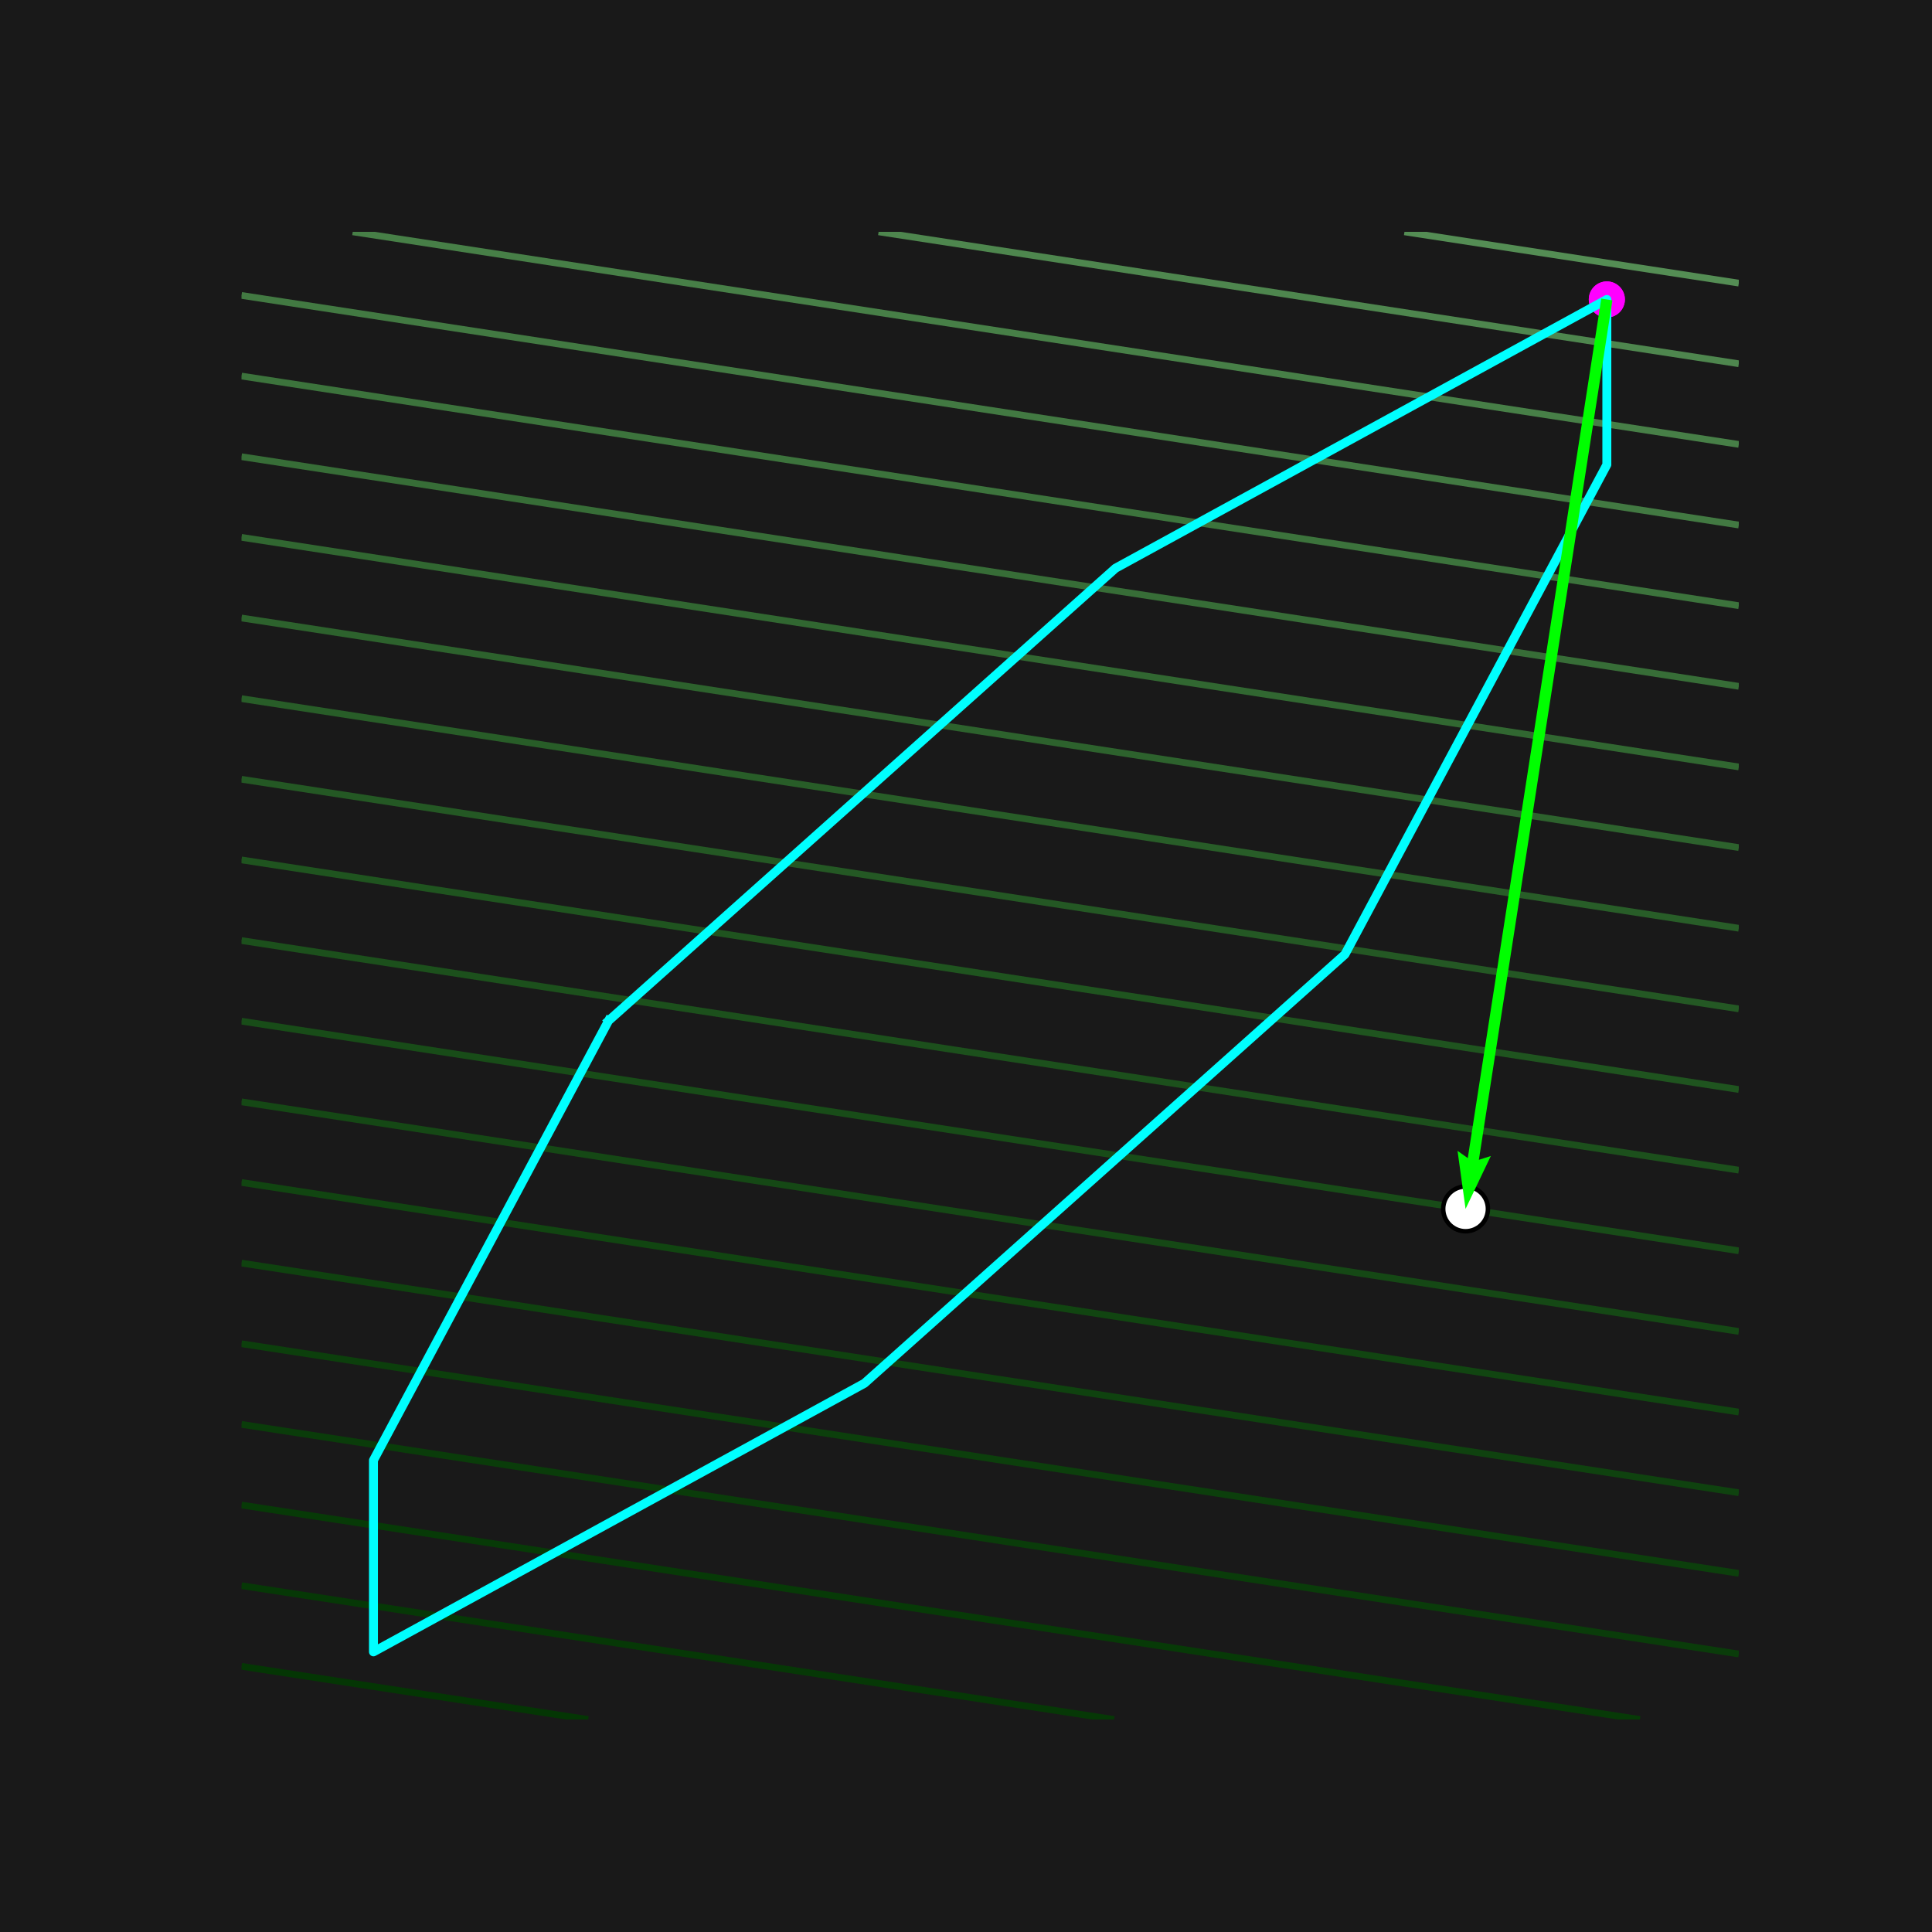
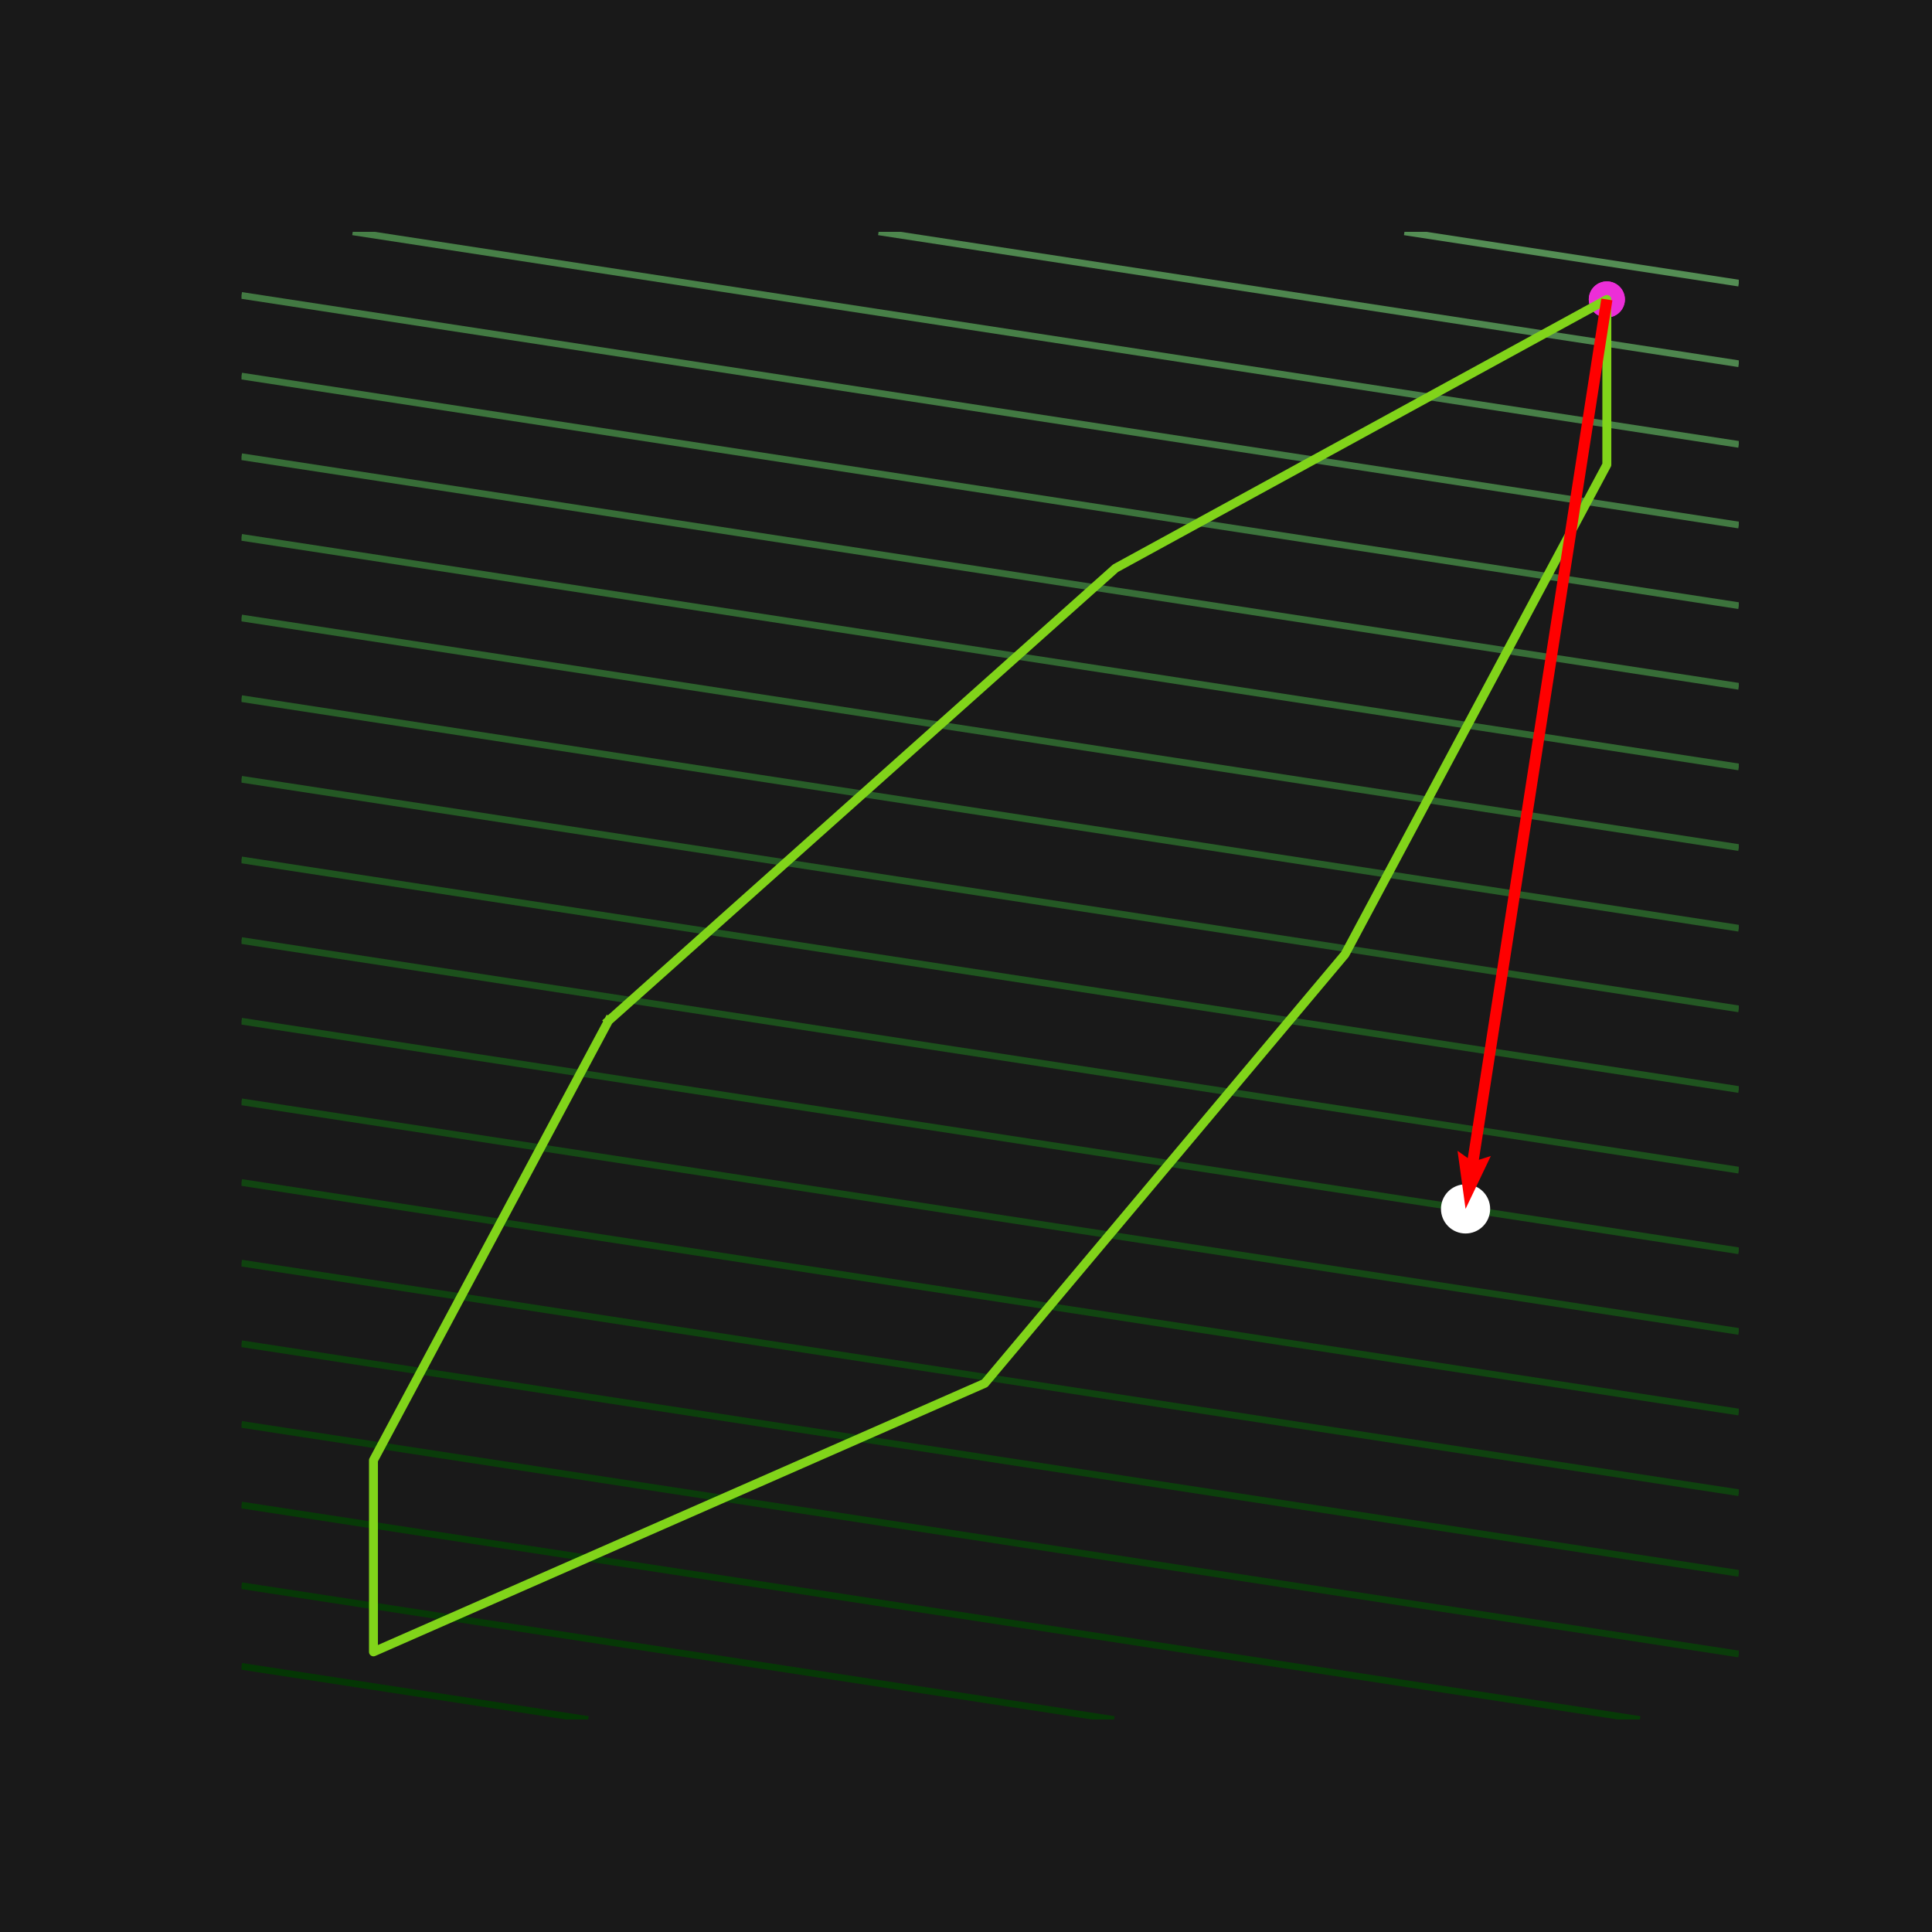
<svg xmlns="http://www.w3.org/2000/svg" xmlns:xlink="http://www.w3.org/1999/xlink" width="432pt" height="432pt" viewBox="0 0 432 432" version="1.1">
  <defs>
    <style type="text/css">*{stroke-linejoin: round; stroke-linecap: butt}</style>
  </defs>
  <g id="figure_1">
    <g id="patch_1">
      <path d="M 0 432  L 432 432  L 432 0  L 0 0  z " style="fill: #191919" />
    </g>
    <g id="axes_1">
      <g id="patch_2">
        <path d="M 54 384.48  L 388.8 384.48  L 388.8 51.84  L 54 51.84  z " style="fill: #191919" />
      </g>
      <g id="PathCollection_1">
        <defs>
-           <path id="mf804d06433" d="M 0 3.536  C 0.938 3.536 1.837 3.163 2.5 2.5  C 3.163 1.837 3.536 0.938 3.536 0  C 3.536 -0.938 3.163 -1.837 2.5 -2.5  C 1.837 -3.163 0.938 -3.536 0 -3.536  C -0.938 -3.536 -1.837 -3.163 -2.5 -2.5  C -3.163 -1.837 -3.536 -0.938 -3.536 0  C -3.536 0.938 -3.163 1.837 -2.5 2.5  C -1.837 3.163 -0.938 3.536 0 3.536  z " style="stroke: #ff00ff" />
+           <path id="m25236c1f3c" d="M 0 3.536  C 0.938 3.536 1.837 3.163 2.5 2.5  C 3.163 1.837 3.536 0.938 3.536 0  C 3.536 -0.938 3.163 -1.837 2.5 -2.5  C 1.837 -3.163 0.938 -3.536 0 -3.536  C -0.938 -3.536 -1.837 -3.163 -2.5 -2.5  C -3.163 -1.837 -3.536 -0.938 -3.536 0  C -3.536 0.938 -3.163 1.837 -2.5 2.5  C -1.837 3.163 -0.938 3.536 0 3.536  z " style="stroke: #ec2ed7" />
        </defs>
-         <g clip-path="url(#pc41f1b120e)">
-           <use xlink:href="#mf804d06433" x="359.294" y="66.96" style="fill: #ff00ff; stroke: #ff00ff" />
-           <use xlink:href="#mf804d06433" x="359.294" y="66.96" style="fill: #ff00ff; stroke: #ff00ff" />
+         <g clip-path="url(#p086177e62a)">
+           <use xlink:href="#m25236c1f3c" x="359.294" y="66.96" style="fill: #ec2ed7; stroke: #ec2ed7" />
+           <use xlink:href="#m25236c1f3c" x="359.294" y="66.96" style="fill: #ec2ed7; stroke: #ec2ed7" />
        </g>
      </g>
      <g id="QuadContourSet_1">
-         <path clip-path="url(#pc41f1b120e)" style="fill: none; stroke: #beffbe; stroke-width: 1.5" />
-         <path clip-path="url(#pc41f1b120e)" style="fill: none; stroke: #b4f4b4; stroke-width: 1.5" />
-         <path clip-path="url(#pc41f1b120e)" style="fill: none; stroke: #abeaab; stroke-width: 1.5" />
-         <path clip-path="url(#pc41f1b120e)" style="fill: none; stroke: #a1e0a1; stroke-width: 1.5" />
-         <path clip-path="url(#pc41f1b120e)" style="fill: none; stroke: #99d799; stroke-width: 1.5" />
-         <path clip-path="url(#pc41f1b120e)" style="fill: none; stroke: #90cd90; stroke-width: 1.5" />
-         <path clip-path="url(#pc41f1b120e)" style="fill: none; stroke: #88c488; stroke-width: 1.5" />
-         <path clip-path="url(#pc41f1b120e)" style="fill: none; stroke: #7fbc7f; stroke-width: 1.5" />
-         <path clip-path="url(#pc41f1b120e)" style="fill: none; stroke: #78b378; stroke-width: 1.5" />
-         <path clip-path="url(#pc41f1b120e)" style="fill: none; stroke: #70ab70; stroke-width: 1.5" />
-         <path clip-path="url(#pc41f1b120e)" style="fill: none; stroke: #69a369; stroke-width: 1.5" />
-         <path clip-path="url(#pc41f1b120e)" style="fill: none; stroke: #619b61; stroke-width: 1.5" />
-         <path clip-path="url(#pc41f1b120e)" style="fill: none; stroke: #5b945b; stroke-width: 1.5" />
-         <path d="M 388.8 63.304  L 387.961 63.175  L 387.122 63.046  L 386.283 62.918  L 385.444 62.789  L 384.605 62.66  L 383.765 62.532  L 382.926 62.403  L 382.087 62.274  L 381.248 62.146  L 380.409 62.017  L 379.57 61.888  L 378.731 61.76  L 377.892 61.631  L 377.053 61.502  L 376.214 61.374  L 375.374 61.245  L 374.535 61.116  L 373.696 60.988  L 372.857 60.859  L 372.018 60.73  L 371.179 60.602  L 370.34 60.473  L 369.501 60.344  L 368.662 60.216  L 367.823 60.087  L 366.983 59.958  L 366.144 59.83  L 365.305 59.701  L 364.466 59.572  L 363.627 59.444  L 362.788 59.315  L 361.949 59.186  L 361.11 59.058  L 360.271 58.929  L 359.432 58.8  L 358.592 58.672  L 358.312 58.629  L 357.753 58.543  L 356.914 58.414  L 356.075 58.286  L 355.236 58.157  L 354.397 58.028  L 353.558 57.899  L 352.719 57.771  L 351.88 57.642  L 351.041 57.513  L 350.202 57.385  L 349.362 57.256  L 348.523 57.127  L 347.684 56.999  L 346.845 56.87  L 346.006 56.741  L 345.167 56.613  L 344.328 56.484  L 343.489 56.355  L 342.65 56.227  L 341.811 56.098  L 340.971 55.969  L 340.132 55.841  L 339.293 55.712  L 338.454 55.583  L 337.615 55.455  L 336.776 55.326  L 335.937 55.197  L 335.098 55.069  L 334.259 54.94  L 333.42 54.811  L 332.58 54.683  L 331.741 54.554  L 330.902 54.425  L 330.063 54.297  L 329.224 54.168  L 328.385 54.039  L 327.546 53.911  L 326.707 53.782  L 325.868 53.653  L 325.029 53.525  L 324.189 53.396  L 323.35 53.267  L 322.511 53.139  L 321.672 53.01  L 320.833 52.881  L 319.994 52.753  L 319.155 52.624  L 318.316 52.495  L 317.477 52.367  L 316.638 52.238  L 315.798 52.109  L 314.959 51.981  L 314.12 51.852  L 314.043 51.84  " clip-path="url(#pc41f1b120e)" style="fill: none; stroke: #548d54; stroke-width: 1.5" />
-         <path d="M 388.8 81.335  L 196.457 51.84  L 196.457 51.84  " clip-path="url(#pc41f1b120e)" style="fill: none; stroke: #4e864e; stroke-width: 1.5" />
-         <path d="M 388.8 99.367  L 78.87 51.84  L 78.87 51.84  " clip-path="url(#pc41f1b120e)" style="fill: none; stroke: #477f47; stroke-width: 1.5" />
-         <path d="M 388.8 117.398  L 54 66.058  L 54 66.058  " clip-path="url(#pc41f1b120e)" style="fill: none; stroke: #427942; stroke-width: 1.5" />
-         <path d="M 388.8 135.43  L 54 84.089  L 54 84.089  " clip-path="url(#pc41f1b120e)" style="fill: none; stroke: #3c733c; stroke-width: 1.5" />
-         <path d="M 388.8 153.461  L 54 102.121  L 54 102.121  " clip-path="url(#pc41f1b120e)" style="fill: none; stroke: #376d37; stroke-width: 1.5" />
-         <path d="M 388.8 171.492  L 54 120.152  L 54 120.152  " clip-path="url(#pc41f1b120e)" style="fill: none; stroke: #316731; stroke-width: 1.5" />
-         <path d="M 388.8 189.524  L 54 138.183  L 54 138.183  " clip-path="url(#pc41f1b120e)" style="fill: none; stroke: #2d622d; stroke-width: 1.5" />
-         <path d="M 388.8 207.555  L 54 156.215  L 54 156.215  " clip-path="url(#pc41f1b120e)" style="fill: none; stroke: #285d28; stroke-width: 1.5" />
-         <path d="M 388.8 225.587  L 54 174.246  L 54 174.246  " clip-path="url(#pc41f1b120e)" style="fill: none; stroke: #245824; stroke-width: 1.5" />
-         <path d="M 388.8 243.618  L 54 192.278  L 54 192.278  " clip-path="url(#pc41f1b120e)" style="fill: none; stroke: #1f541f; stroke-width: 1.5" />
-         <path d="M 388.8 261.65  L 54 210.309  L 54 210.309  " clip-path="url(#pc41f1b120e)" style="fill: none; stroke: #1c501c; stroke-width: 1.5" />
-         <path d="M 388.8 279.681  L 54 228.341  L 54 228.341  " clip-path="url(#pc41f1b120e)" style="fill: none; stroke: #184c18; stroke-width: 1.5" />
-         <path d="M 388.8 297.713  L 54 246.372  L 54 246.372  " clip-path="url(#pc41f1b120e)" style="fill: none; stroke: #154815; stroke-width: 1.5" />
-         <path d="M 388.8 315.744  L 54 264.404  L 54 264.404  " clip-path="url(#pc41f1b120e)" style="fill: none; stroke: #114511; stroke-width: 1.5" />
-         <path d="M 388.8 333.776  L 54 282.435  L 54 282.435  " clip-path="url(#pc41f1b120e)" style="fill: none; stroke: #0f420f; stroke-width: 1.5" />
-         <path d="M 388.8 351.807  L 54 300.467  L 54 300.467  " clip-path="url(#pc41f1b120e)" style="fill: none; stroke: #0c3f0c; stroke-width: 1.5" />
-         <path d="M 388.8 369.838  L 54 318.498  L 54 318.498  " clip-path="url(#pc41f1b120e)" style="fill: none; stroke: #0a3c0a; stroke-width: 1.5" />
-         <path d="M 366.694 384.48  L 54 336.529  L 54 336.529  " clip-path="url(#pc41f1b120e)" style="fill: none; stroke: #073a07; stroke-width: 1.5" />
-         <path d="M 249.108 384.48  L 54 354.561  L 54 354.561  " clip-path="url(#pc41f1b120e)" style="fill: none; stroke: #063806; stroke-width: 1.5" />
-         <path d="M 131.522 384.48  L 131.197 384.43  L 130.358 384.302  L 129.519 384.173  L 128.68 384.044  L 127.841 383.916  L 127.002 383.787  L 126.162 383.658  L 125.323 383.53  L 124.484 383.401  L 123.645 383.272  L 122.806 383.144  L 121.967 383.015  L 121.128 382.886  L 120.289 382.757  L 119.45 382.629  L 118.611 382.5  L 117.771 382.371  L 116.932 382.243  L 116.093 382.114  L 115.254 381.985  L 114.415 381.857  L 113.576 381.728  L 112.737 381.599  L 111.898 381.471  L 111.059 381.342  L 110.22 381.213  L 109.38 381.085  L 108.541 380.956  L 107.702 380.827  L 106.863 380.699  L 106.024 380.57  L 105.185 380.441  L 104.346 380.313  L 103.507 380.184  L 102.668 380.055  L 101.829 379.927  L 100.989 379.798  L 100.15 379.669  L 99.311 379.541  L 98.472 379.412  L 97.633 379.283  L 96.794 379.155  L 95.955 379.026  L 95.116 378.897  L 94.277 378.769  L 93.438 378.64  L 92.598 378.511  L 91.759 378.383  L 90.92 378.254  L 90.081 378.125  L 89.242 377.997  L 88.403 377.868  L 87.564 377.739  L 87.252 377.691  L 86.725 377.611  L 85.886 377.482  L 85.047 377.353  L 84.208 377.225  L 83.368 377.096  L 82.529 376.967  L 81.69 376.839  L 80.851 376.71  L 80.012 376.581  L 79.173 376.453  L 78.334 376.324  L 77.495 376.195  L 76.656 376.067  L 75.817 375.938  L 74.977 375.809  L 74.138 375.68  L 73.299 375.552  L 72.46 375.423  L 71.621 375.294  L 70.782 375.166  L 69.943 375.037  L 69.104 374.908  L 68.265 374.78  L 67.426 374.651  L 66.586 374.522  L 65.747 374.394  L 64.908 374.265  L 64.069 374.136  L 63.23 374.008  L 62.391 373.879  L 61.552 373.75  L 60.713 373.622  L 59.874 373.493  L 59.035 373.364  L 58.195 373.236  L 57.356 373.107  L 56.517 372.978  L 55.678 372.85  L 54.839 372.721  L 54 372.592  " clip-path="url(#pc41f1b120e)" style="fill: none; stroke: #043604; stroke-width: 1.5" />
-         <path clip-path="url(#pc41f1b120e)" style="fill: none; stroke: #033503; stroke-width: 1.5" />
-         <path clip-path="url(#pc41f1b120e)" style="fill: none; stroke: #013401; stroke-width: 1.5" />
-         <path clip-path="url(#pc41f1b120e)" style="fill: none; stroke: #013301; stroke-width: 1.5" />
-         <path clip-path="url(#pc41f1b120e)" style="fill: none; stroke: #003200; stroke-width: 1.5" />
-         <path clip-path="url(#pc41f1b120e)" style="fill: none; stroke: #003200; stroke-width: 1.5" />
-         <path clip-path="url(#pc41f1b120e)" style="fill: none; stroke: #003200; stroke-width: 1.5" />
+         <path clip-path="url(#p086177e62a)" style="fill: none; stroke: #beffbe; stroke-width: 1.5" />
+         <path clip-path="url(#p086177e62a)" style="fill: none; stroke: #b4f4b4; stroke-width: 1.5" />
+         <path clip-path="url(#p086177e62a)" style="fill: none; stroke: #abeaab; stroke-width: 1.5" />
+         <path clip-path="url(#p086177e62a)" style="fill: none; stroke: #a1e0a1; stroke-width: 1.5" />
+         <path clip-path="url(#p086177e62a)" style="fill: none; stroke: #99d799; stroke-width: 1.5" />
+         <path clip-path="url(#p086177e62a)" style="fill: none; stroke: #90cd90; stroke-width: 1.5" />
+         <path clip-path="url(#p086177e62a)" style="fill: none; stroke: #88c488; stroke-width: 1.5" />
+         <path clip-path="url(#p086177e62a)" style="fill: none; stroke: #7fbc7f; stroke-width: 1.5" />
+         <path clip-path="url(#p086177e62a)" style="fill: none; stroke: #78b378; stroke-width: 1.5" />
+         <path clip-path="url(#p086177e62a)" style="fill: none; stroke: #70ab70; stroke-width: 1.5" />
+         <path clip-path="url(#p086177e62a)" style="fill: none; stroke: #69a369; stroke-width: 1.5" />
+         <path clip-path="url(#p086177e62a)" style="fill: none; stroke: #619b61; stroke-width: 1.5" />
+         <path clip-path="url(#p086177e62a)" style="fill: none; stroke: #5b945b; stroke-width: 1.5" />
+         <path d="M 388.8 63.304  L 387.961 63.175  L 387.122 63.046  L 386.283 62.918  L 385.444 62.789  L 384.605 62.66  L 383.765 62.532  L 382.926 62.403  L 382.087 62.274  L 381.248 62.146  L 380.409 62.017  L 379.57 61.888  L 378.731 61.76  L 377.892 61.631  L 377.053 61.502  L 376.214 61.374  L 375.374 61.245  L 374.535 61.116  L 373.696 60.988  L 372.857 60.859  L 372.018 60.73  L 371.179 60.602  L 370.34 60.473  L 369.501 60.344  L 368.662 60.216  L 367.823 60.087  L 366.983 59.958  L 366.144 59.83  L 365.305 59.701  L 364.466 59.572  L 363.627 59.444  L 362.788 59.315  L 361.949 59.186  L 361.11 59.058  L 360.271 58.929  L 359.432 58.8  L 358.592 58.672  L 358.312 58.629  L 357.753 58.543  L 356.914 58.414  L 356.075 58.286  L 355.236 58.157  L 354.397 58.028  L 353.558 57.899  L 352.719 57.771  L 351.88 57.642  L 351.041 57.513  L 350.202 57.385  L 349.362 57.256  L 348.523 57.127  L 347.684 56.999  L 346.845 56.87  L 346.006 56.741  L 345.167 56.613  L 344.328 56.484  L 343.489 56.355  L 342.65 56.227  L 341.811 56.098  L 340.971 55.969  L 340.132 55.841  L 339.293 55.712  L 338.454 55.583  L 337.615 55.455  L 336.776 55.326  L 335.937 55.197  L 335.098 55.069  L 334.259 54.94  L 333.42 54.811  L 332.58 54.683  L 331.741 54.554  L 330.902 54.425  L 330.063 54.297  L 329.224 54.168  L 328.385 54.039  L 327.546 53.911  L 326.707 53.782  L 325.868 53.653  L 325.029 53.525  L 324.189 53.396  L 323.35 53.267  L 322.511 53.139  L 321.672 53.01  L 320.833 52.881  L 319.994 52.753  L 319.155 52.624  L 318.316 52.495  L 317.477 52.367  L 316.638 52.238  L 315.798 52.109  L 314.959 51.981  L 314.12 51.852  L 314.043 51.84  " clip-path="url(#p086177e62a)" style="fill: none; stroke: #548d54; stroke-width: 1.5" />
+         <path d="M 388.8 81.335  L 196.457 51.84  L 196.457 51.84  " clip-path="url(#p086177e62a)" style="fill: none; stroke: #4e864e; stroke-width: 1.5" />
+         <path d="M 388.8 99.367  L 78.87 51.84  L 78.87 51.84  " clip-path="url(#p086177e62a)" style="fill: none; stroke: #477f47; stroke-width: 1.5" />
+         <path d="M 388.8 117.398  L 54 66.058  L 54 66.058  " clip-path="url(#p086177e62a)" style="fill: none; stroke: #427942; stroke-width: 1.5" />
+         <path d="M 388.8 135.43  L 54 84.089  L 54 84.089  " clip-path="url(#p086177e62a)" style="fill: none; stroke: #3c733c; stroke-width: 1.5" />
+         <path d="M 388.8 153.461  L 54 102.121  L 54 102.121  " clip-path="url(#p086177e62a)" style="fill: none; stroke: #376d37; stroke-width: 1.5" />
+         <path d="M 388.8 171.492  L 54 120.152  L 54 120.152  " clip-path="url(#p086177e62a)" style="fill: none; stroke: #316731; stroke-width: 1.5" />
+         <path d="M 388.8 189.524  L 54 138.183  L 54 138.183  " clip-path="url(#p086177e62a)" style="fill: none; stroke: #2d622d; stroke-width: 1.5" />
+         <path d="M 388.8 207.555  L 54 156.215  L 54 156.215  " clip-path="url(#p086177e62a)" style="fill: none; stroke: #285d28; stroke-width: 1.5" />
+         <path d="M 388.8 225.587  L 54 174.246  L 54 174.246  " clip-path="url(#p086177e62a)" style="fill: none; stroke: #245824; stroke-width: 1.5" />
+         <path d="M 388.8 243.618  L 54 192.278  L 54 192.278  " clip-path="url(#p086177e62a)" style="fill: none; stroke: #1f541f; stroke-width: 1.5" />
+         <path d="M 388.8 261.65  L 54 210.309  L 54 210.309  " clip-path="url(#p086177e62a)" style="fill: none; stroke: #1c501c; stroke-width: 1.5" />
+         <path d="M 388.8 279.681  L 54 228.341  L 54 228.341  " clip-path="url(#p086177e62a)" style="fill: none; stroke: #184c18; stroke-width: 1.5" />
+         <path d="M 388.8 297.713  L 54 246.372  L 54 246.372  " clip-path="url(#p086177e62a)" style="fill: none; stroke: #154815; stroke-width: 1.5" />
+         <path d="M 388.8 315.744  L 54 264.404  L 54 264.404  " clip-path="url(#p086177e62a)" style="fill: none; stroke: #114511; stroke-width: 1.5" />
+         <path d="M 388.8 333.776  L 54 282.435  L 54 282.435  " clip-path="url(#p086177e62a)" style="fill: none; stroke: #0f420f; stroke-width: 1.5" />
+         <path d="M 388.8 351.807  L 54 300.467  L 54 300.467  " clip-path="url(#p086177e62a)" style="fill: none; stroke: #0c3f0c; stroke-width: 1.5" />
+         <path d="M 388.8 369.838  L 54 318.498  L 54 318.498  " clip-path="url(#p086177e62a)" style="fill: none; stroke: #0a3c0a; stroke-width: 1.5" />
+         <path d="M 366.694 384.48  L 54 336.529  L 54 336.529  " clip-path="url(#p086177e62a)" style="fill: none; stroke: #073a07; stroke-width: 1.5" />
+         <path d="M 249.108 384.48  L 54 354.561  L 54 354.561  " clip-path="url(#p086177e62a)" style="fill: none; stroke: #063806; stroke-width: 1.5" />
+         <path d="M 131.522 384.48  L 131.197 384.43  L 130.358 384.302  L 129.519 384.173  L 128.68 384.044  L 127.841 383.916  L 127.002 383.787  L 126.162 383.658  L 125.323 383.53  L 124.484 383.401  L 123.645 383.272  L 122.806 383.144  L 121.967 383.015  L 121.128 382.886  L 120.289 382.757  L 119.45 382.629  L 118.611 382.5  L 117.771 382.371  L 116.932 382.243  L 116.093 382.114  L 115.254 381.985  L 114.415 381.857  L 113.576 381.728  L 112.737 381.599  L 111.898 381.471  L 111.059 381.342  L 110.22 381.213  L 109.38 381.085  L 108.541 380.956  L 107.702 380.827  L 106.863 380.699  L 106.024 380.57  L 105.185 380.441  L 104.346 380.313  L 103.507 380.184  L 102.668 380.055  L 101.829 379.927  L 100.989 379.798  L 100.15 379.669  L 99.311 379.541  L 98.472 379.412  L 97.633 379.283  L 96.794 379.155  L 95.955 379.026  L 95.116 378.897  L 94.277 378.769  L 93.438 378.64  L 92.598 378.511  L 91.759 378.383  L 90.92 378.254  L 90.081 378.125  L 89.242 377.997  L 88.403 377.868  L 87.564 377.739  L 87.252 377.691  L 86.725 377.611  L 85.886 377.482  L 85.047 377.353  L 84.208 377.225  L 83.368 377.096  L 82.529 376.967  L 81.69 376.839  L 80.851 376.71  L 80.012 376.581  L 79.173 376.453  L 78.334 376.324  L 77.495 376.195  L 76.656 376.067  L 75.817 375.938  L 74.977 375.809  L 74.138 375.68  L 73.299 375.552  L 72.46 375.423  L 71.621 375.294  L 70.782 375.166  L 69.943 375.037  L 69.104 374.908  L 68.265 374.78  L 67.426 374.651  L 66.586 374.522  L 65.747 374.394  L 64.908 374.265  L 64.069 374.136  L 63.23 374.008  L 62.391 373.879  L 61.552 373.75  L 60.713 373.622  L 59.874 373.493  L 59.035 373.364  L 58.195 373.236  L 57.356 373.107  L 56.517 372.978  L 55.678 372.85  L 54.839 372.721  L 54 372.592  " clip-path="url(#p086177e62a)" style="fill: none; stroke: #043604; stroke-width: 1.5" />
+         <path clip-path="url(#p086177e62a)" style="fill: none; stroke: #033503; stroke-width: 1.5" />
+         <path clip-path="url(#p086177e62a)" style="fill: none; stroke: #013401; stroke-width: 1.5" />
+         <path clip-path="url(#p086177e62a)" style="fill: none; stroke: #013301; stroke-width: 1.5" />
+         <path clip-path="url(#p086177e62a)" style="fill: none; stroke: #003200; stroke-width: 1.5" />
+         <path clip-path="url(#p086177e62a)" style="fill: none; stroke: #003200; stroke-width: 1.5" />
+         <path clip-path="url(#p086177e62a)" style="fill: none; stroke: #003200; stroke-width: 1.5" />
      </g>
      <g id="matplotlib.axis_1" />
      <g id="matplotlib.axis_2" />
      <g id="line2d_1">
-         <path d="M 136.068 228.245  L 83.506 326.52  L 83.506 369.36  L 193.285 309.311  L 300.732 213.402  L 359.294 103.908  L 359.294 66.96  L 249.43 127.056  L 136.068 228.245  " clip-path="url(#pc41f1b120e)" style="fill: none; stroke: #00ffff; stroke-width: 2; stroke-linecap: square" />
+         <path d="M 136.068 228.245  L 83.506 326.52  L 83.506 369.36  L 220.19 309.311  L 300.732 213.402  L 359.294 103.908  L 359.294 66.96  L 249.43 127.056  L 136.068 228.245  " clip-path="url(#p086177e62a)" style="fill: none; stroke: #81d41a; stroke-width: 2; stroke-linecap: square" />
      </g>
      <g id="line2d_2">
-         <path d="M 359.294 66.96  L 359.294 66.96  " clip-path="url(#pc41f1b120e)" style="fill: none; stroke-dasharray: 7.4,3.2; stroke-dashoffset: 0; stroke: #ff00ff; stroke-width: 2" />
+         <path d="M 359.294 66.96  L 359.294 66.96  " clip-path="url(#p086177e62a)" style="fill: none; stroke-dasharray: 7.4,3.2; stroke-dashoffset: 0; stroke: #ec2ed7; stroke-width: 2" />
      </g>
      <g id="PathCollection_2">
        <defs>
-           <path id="mbb105bdbb2" d="M 0 5  C 1.326 5 2.598 4.473 3.536 3.536  C 4.473 2.598 5 1.326 5 0  C 5 -1.326 4.473 -2.598 3.536 -3.536  C 2.598 -4.473 1.326 -5 0 -5  C -1.326 -5 -2.598 -4.473 -3.536 -3.536  C -4.473 -2.598 -5 -1.326 -5 0  C -5 1.326 -4.473 2.598 -3.536 3.536  C -2.598 4.473 -1.326 5 0 5  z " style="stroke: #000000" />
+           <path id="m91fa32e69b" d="M 0 5  C 1.326 5 2.598 4.473 3.536 3.536  C 4.473 2.598 5 1.326 5 0  C 5 -1.326 4.473 -2.598 3.536 -3.536  C 2.598 -4.473 1.326 -5 0 -5  C -1.326 -5 -2.598 -4.473 -3.536 -3.536  C -4.473 -2.598 -5 -1.326 -5 0  C -5 1.326 -4.473 2.598 -3.536 3.536  C -2.598 4.473 -1.326 5 0 5  z " style="stroke: #ffffff" />
        </defs>
-         <g clip-path="url(#pc41f1b120e)">
-           <use xlink:href="#mbb105bdbb2" x="327.704" y="270.312" style="fill: #ffffff; stroke: #000000" />
+         <g clip-path="url(#p086177e62a)">
+           <use xlink:href="#m91fa32e69b" x="327.704" y="270.312" style="fill: #ffffff; stroke: #ffffff" />
        </g>
      </g>
      <g id="Quiver_1">
-         <path d="M 360.534 67.153  L 330.679 259.339  L 333.353 258.484  L 327.704 270.312  L 325.909 257.328  L 328.198 258.954  L 358.053 66.767  L 360.534 67.153  " clip-path="url(#pc41f1b120e)" style="fill: #00ff00" />
+         <path d="M 360.534 67.153  L 330.679 259.339  L 333.353 258.484  L 327.704 270.312  L 325.909 257.328  L 328.198 258.954  L 358.053 66.767  L 360.534 67.153  " clip-path="url(#p086177e62a)" style="fill: #ff0000" />
      </g>
    </g>
  </g>
  <defs>
-     <clipPath id="pc41f1b120e">
+     <clipPath id="p086177e62a">
      <rect x="54" y="51.84" width="334.8" height="332.64" />
    </clipPath>
  </defs>
</svg>
